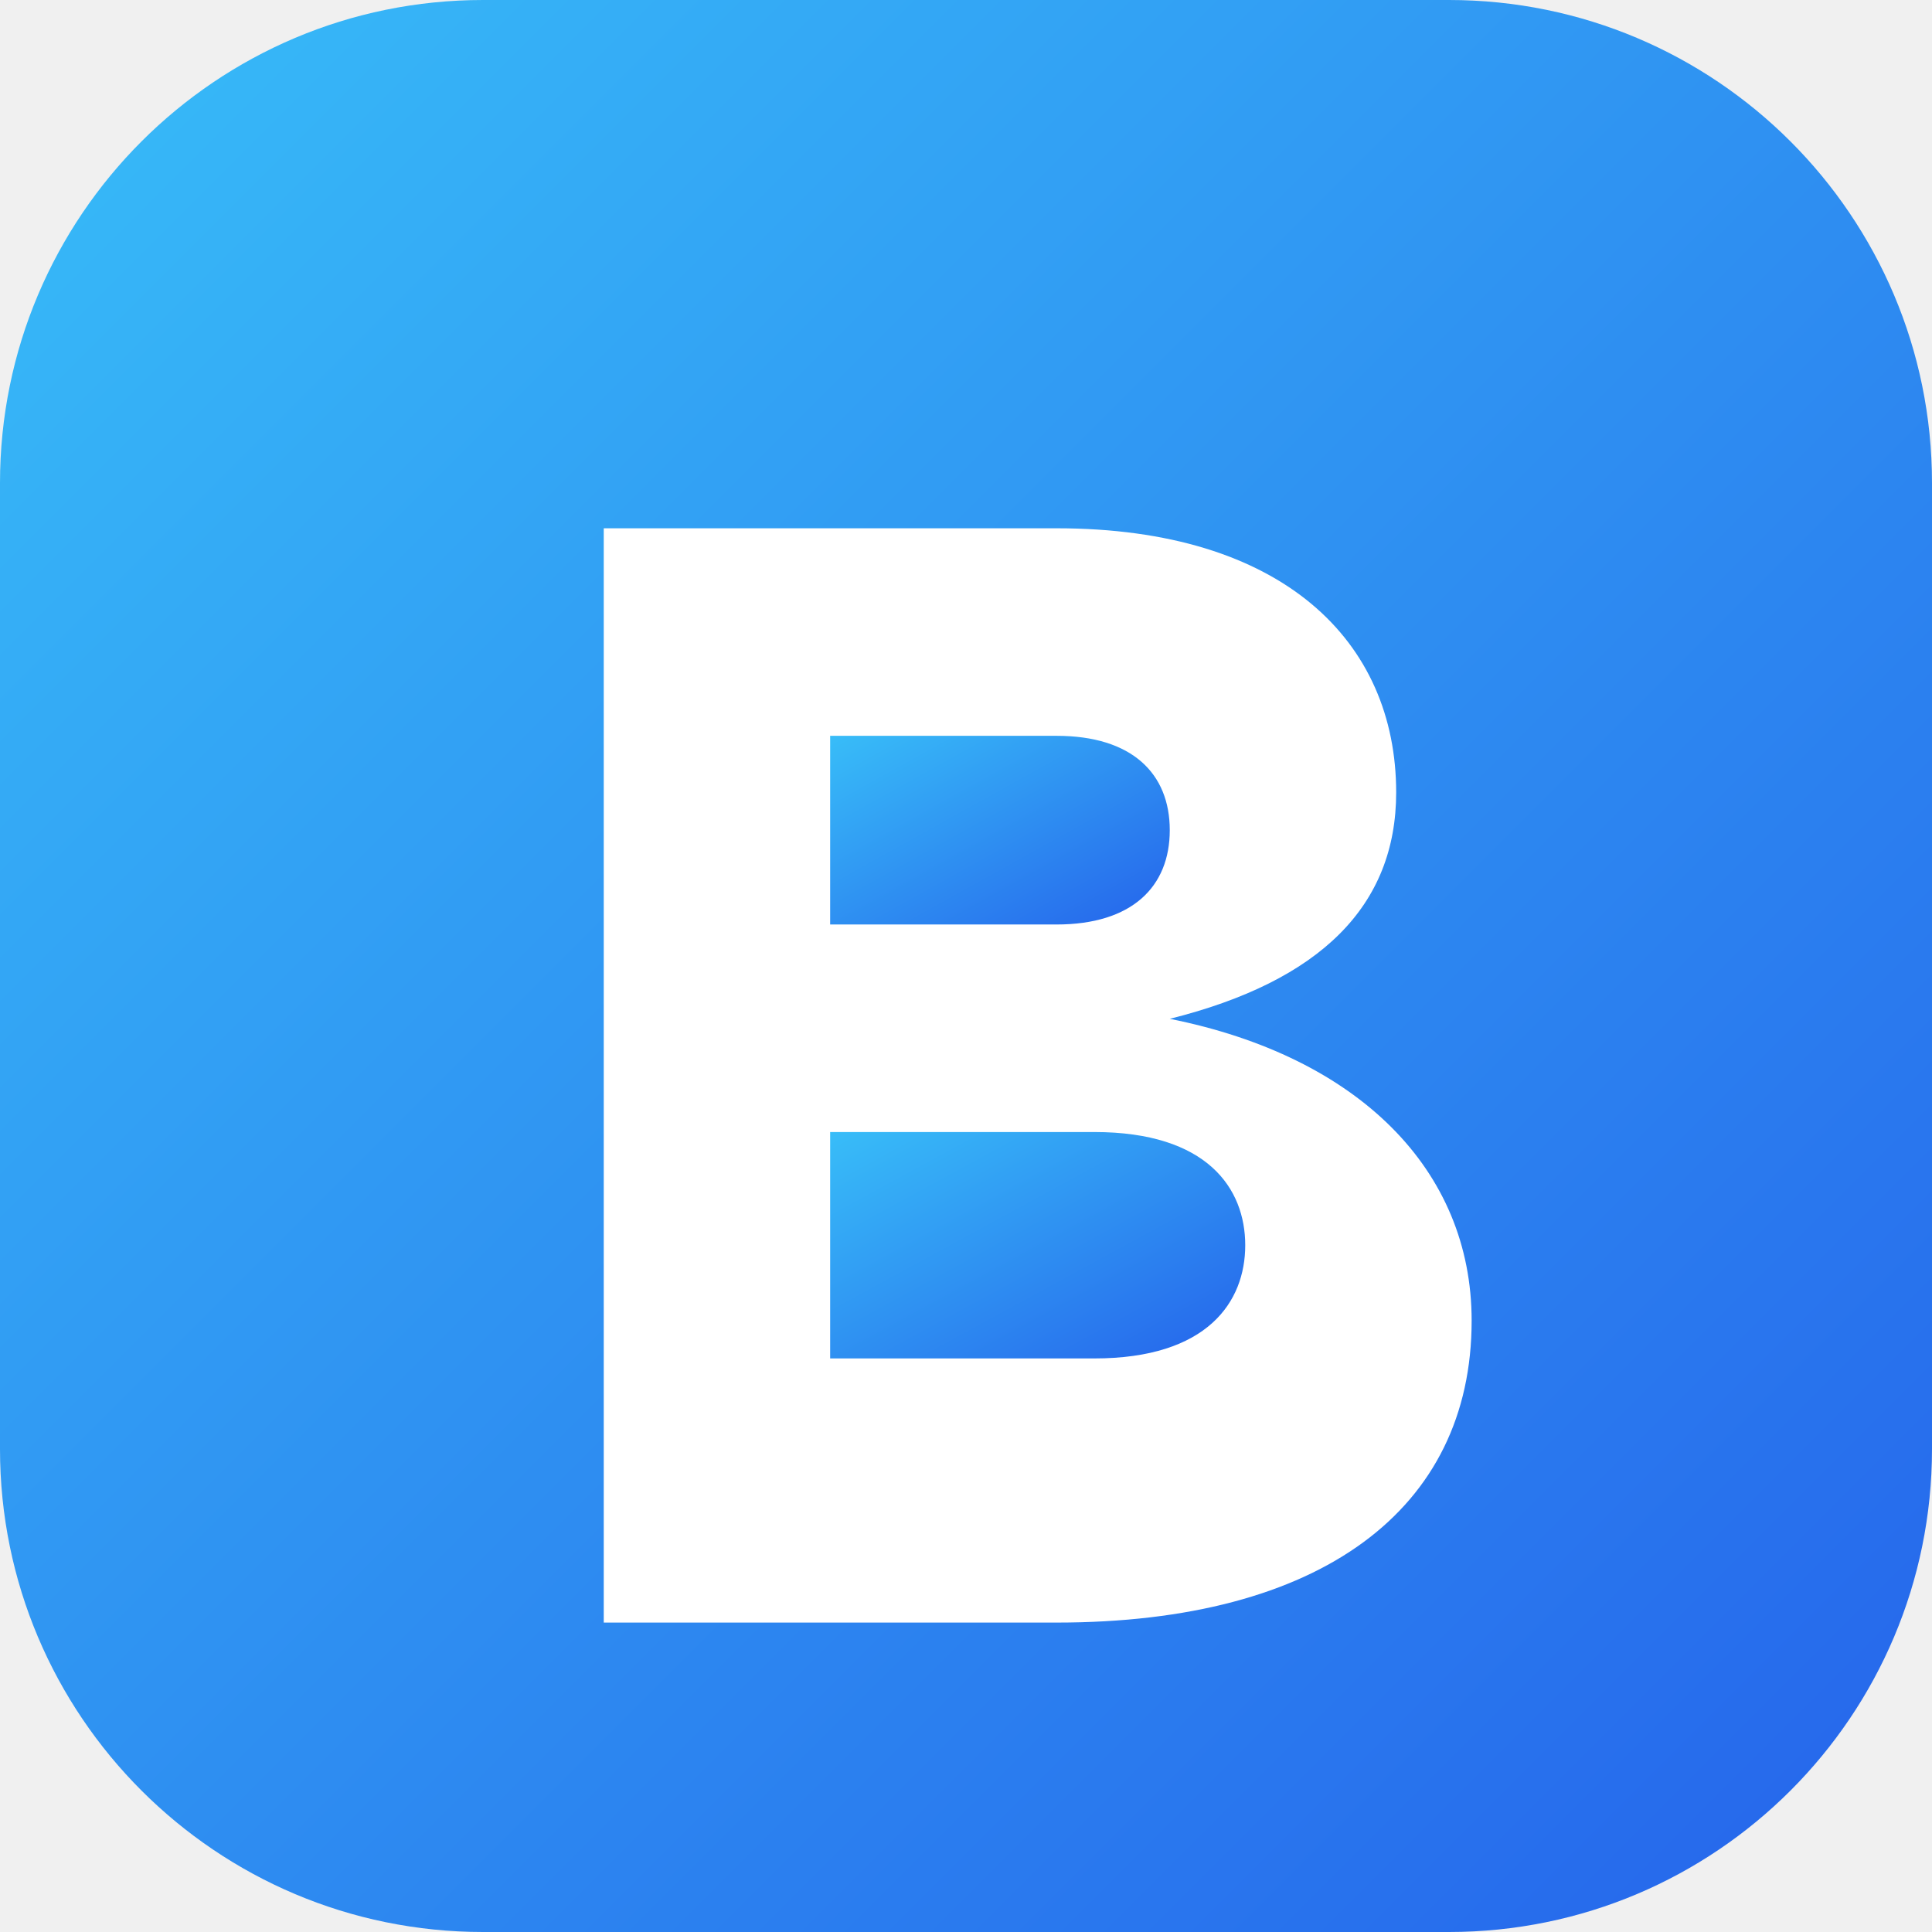
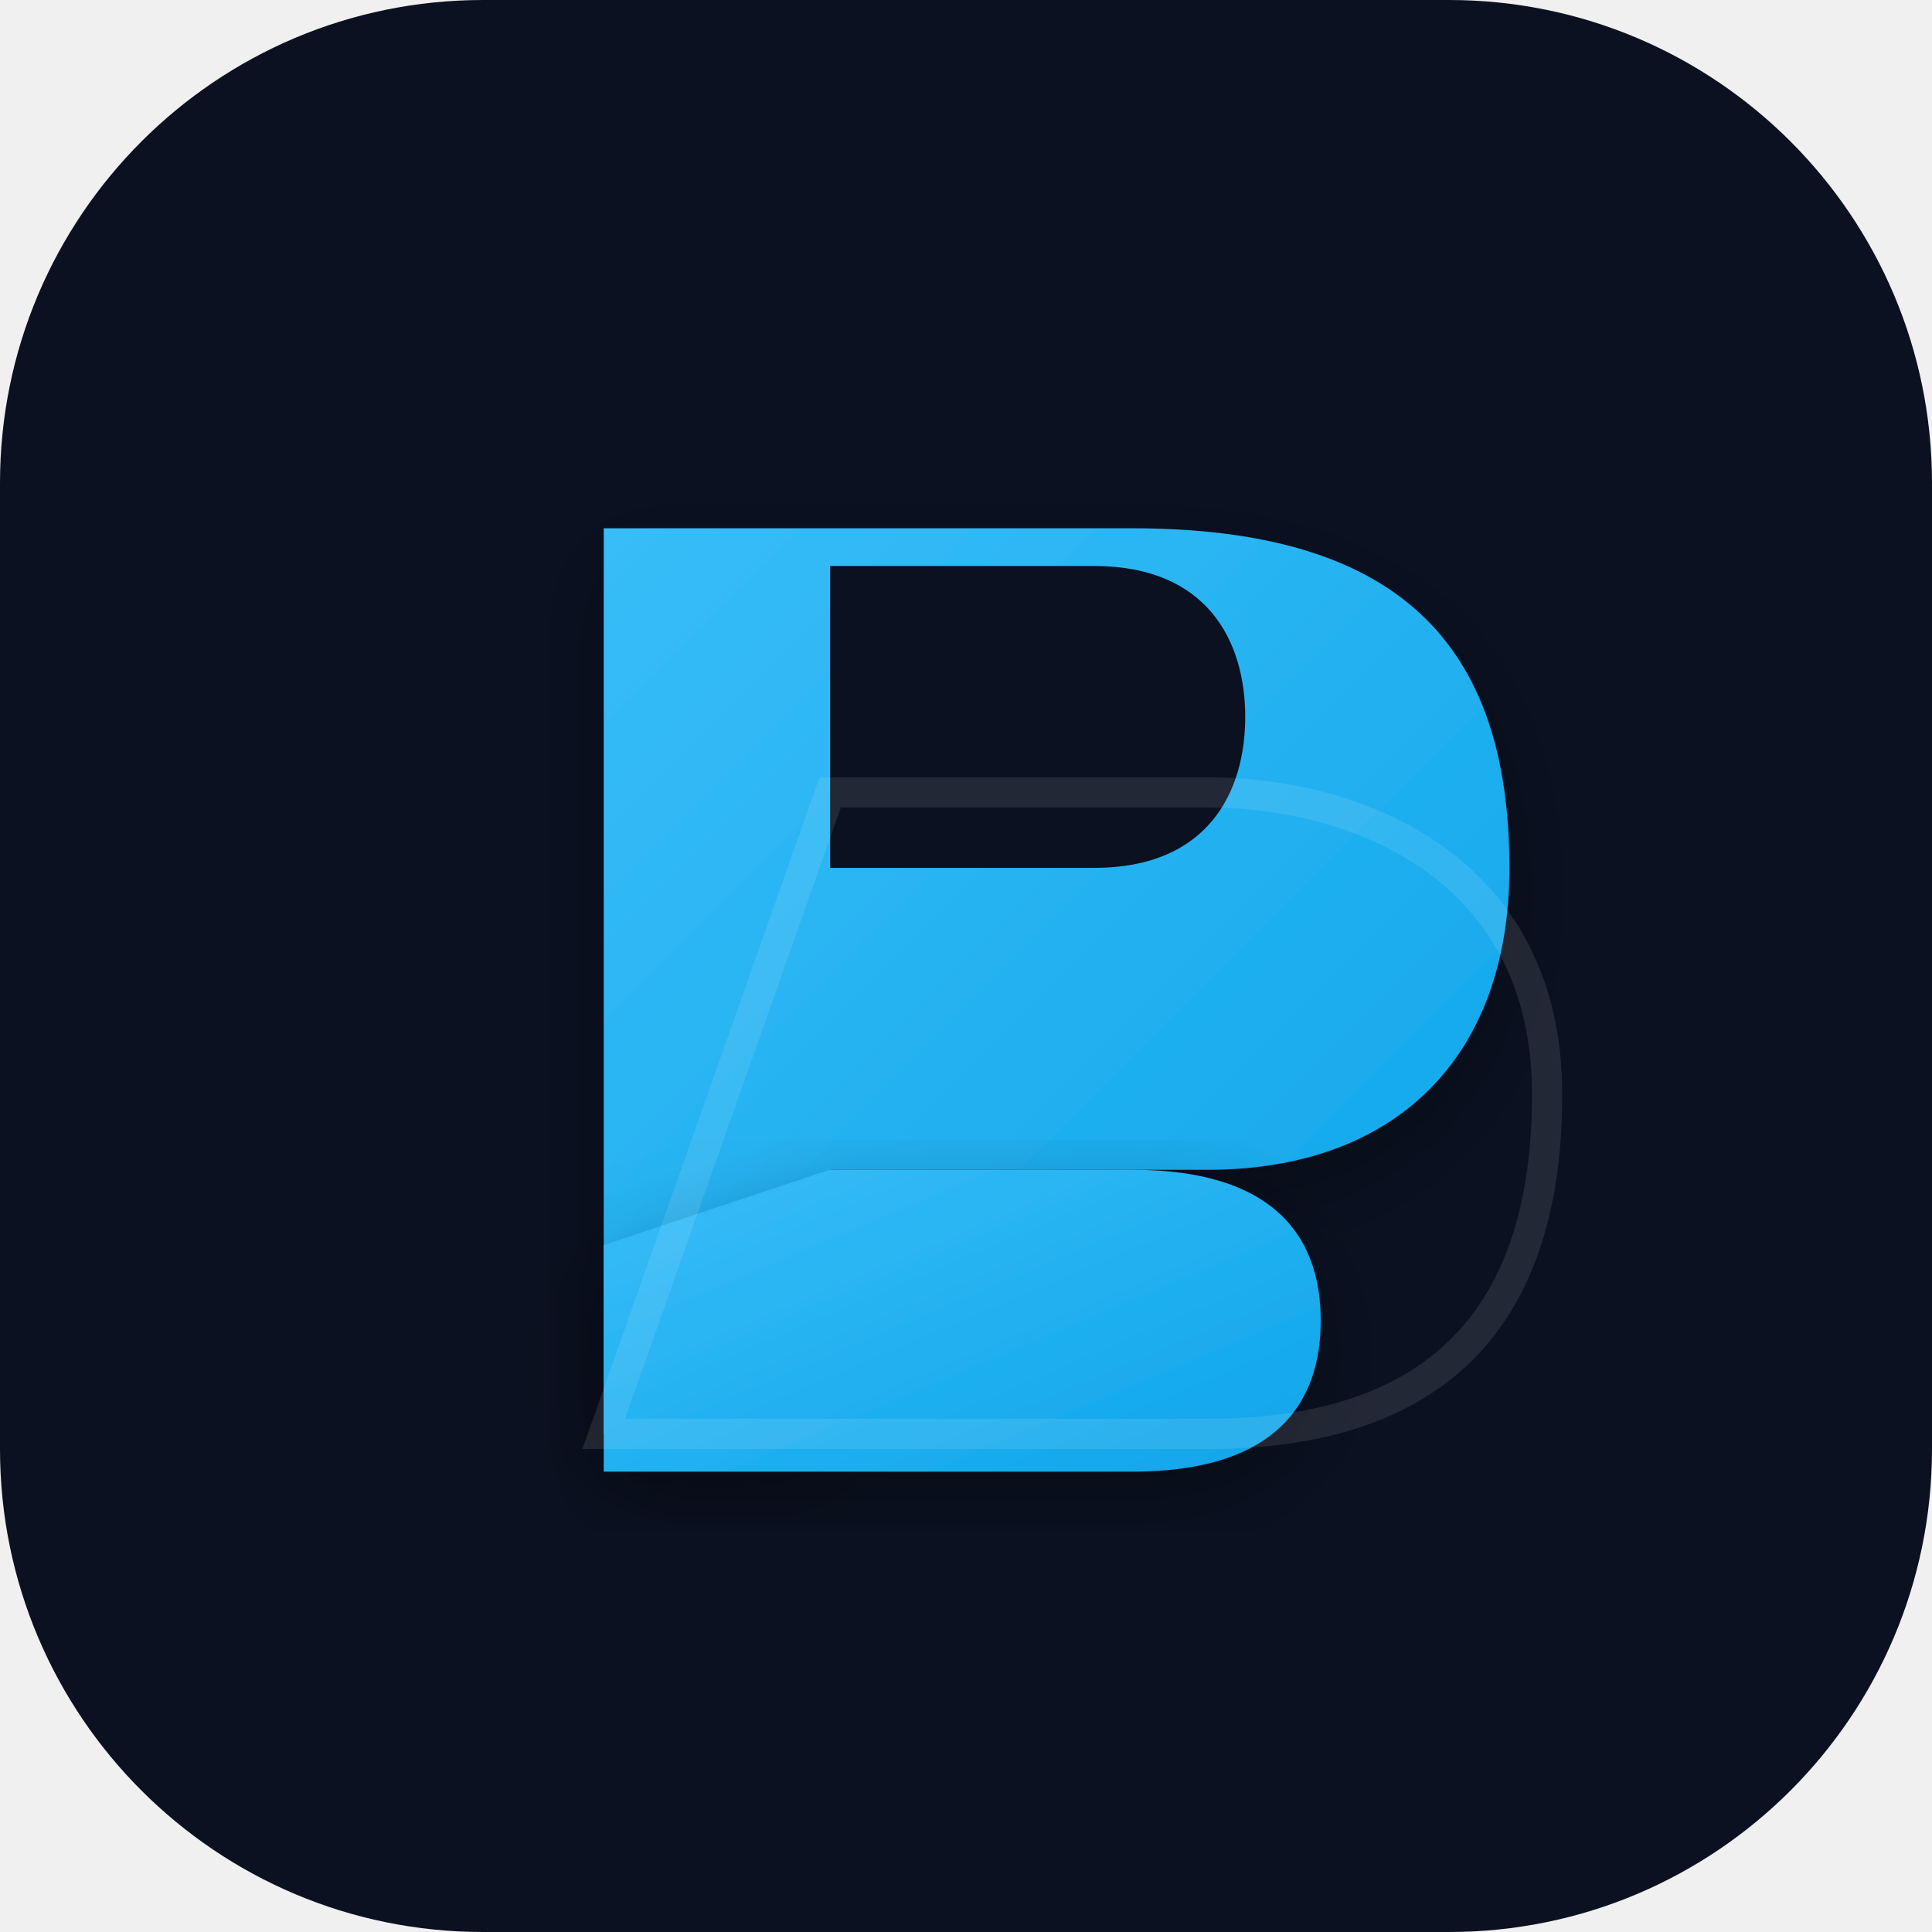
<svg xmlns="http://www.w3.org/2000/svg" viewBox="0 0 512 512">
  <defs>
-     <linearGradient id="grad-b" x1="0%" y1="0%" x2="100%" y2="100%">
-       <stop offset="0%" stop-color="#38bdf8" />
-       <stop offset="100%" stop-color="#2563eb" />
+     <linearGradient id="grad1" x1="0%" y1="0%" x2="100%" y2="100%">
+       <stop offset="0%" style="stop-color:#38BDF8;stop-opacity:1" />
+       <stop offset="100%" style="stop-color:#0EA5E9;stop-opacity:1" />
    </linearGradient>
+     <filter id="shadow" x="-20%" y="-20%" width="140%" height="140%">
+       <feDropShadow dx="0" dy="8" stdDeviation="12" flood-color="#000" flood-opacity="0.3" />
+     </filter>
  </defs>
-   <rect width="512" height="512" rx="128" fill="url(#grad-b)" />
-   <path d="M 160 140 L 280 140 C 340 140, 370 170, 370 210 C 370 240, 350 260, 310 270 C 360 280, 390 310, 390 350 C 390 400, 350 430, 280 430 L 160 430 Z" fill="#ffffff" />
-   <path d="M 220 195 L 280 195 C 300 195, 310 205, 310 220 C 310 235, 300 245, 280 245 L 220 245 Z" fill="url(#grad-b)" />
-   <path d="M 220 300 L 290 300 C 320 300, 330 315, 330 330 C 330 345, 320 360, 290 360 L 220 360 Z" fill="url(#grad-b)" />
+   <rect width="512" height="512" rx="128" fill="#0B1121" />
+   <path d="M160 140 H300 C370 140 400 170 400 230 C400 280 370 310 320 310 L220 310 L220 380 H160 Z" fill="url(#grad1)" filter="url(#shadow)" />
+   <path d="M220 230 H290 C320 230 330 210 330 190 C330 170 320 150 290 150 H220 Z" fill="#0B1121" />
+   <path d="M220 310 H300 C340 310 350 330 350 350 C350 370 340 390 300 390 H160 V330 Z" fill="url(#grad1)" filter="url(#shadow)" />
+   <path d="M160 380 H320 C380 380 410 350 410 290 C410 230 360 210 320 210 H220 Z" fill="none" stroke="rgba(255,255,255,0.1)" stroke-width="8" />
</svg>
